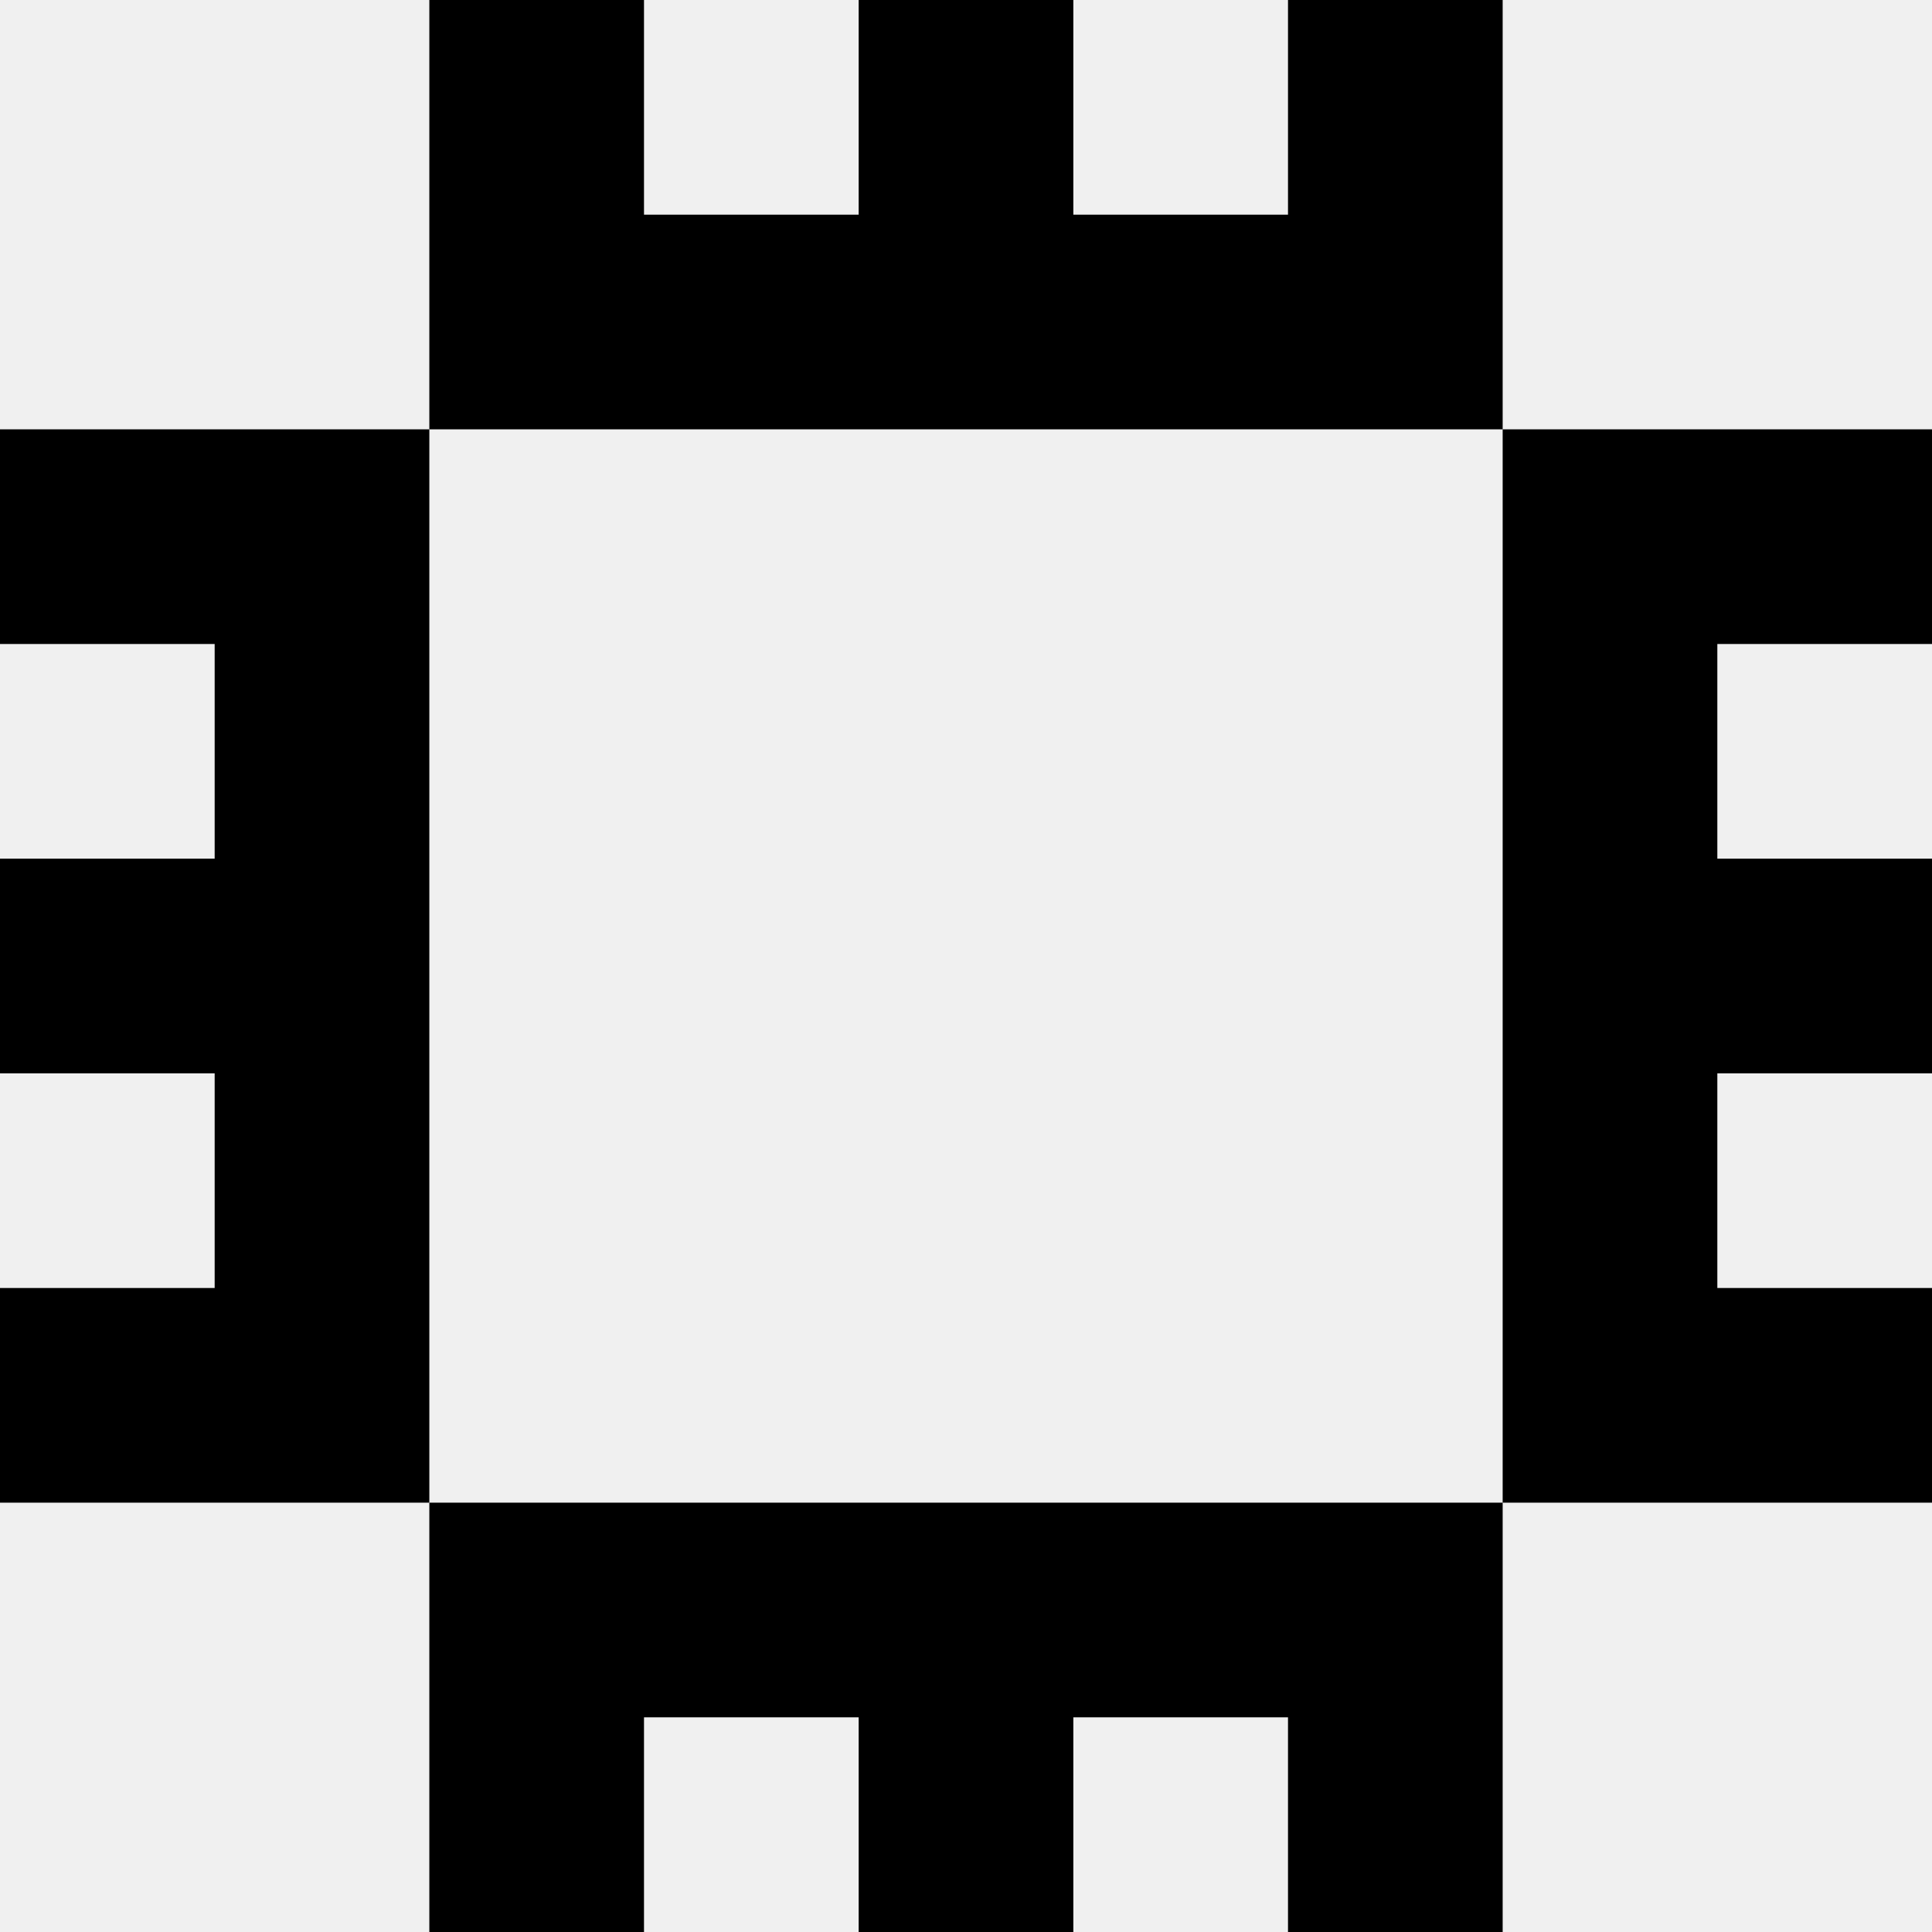
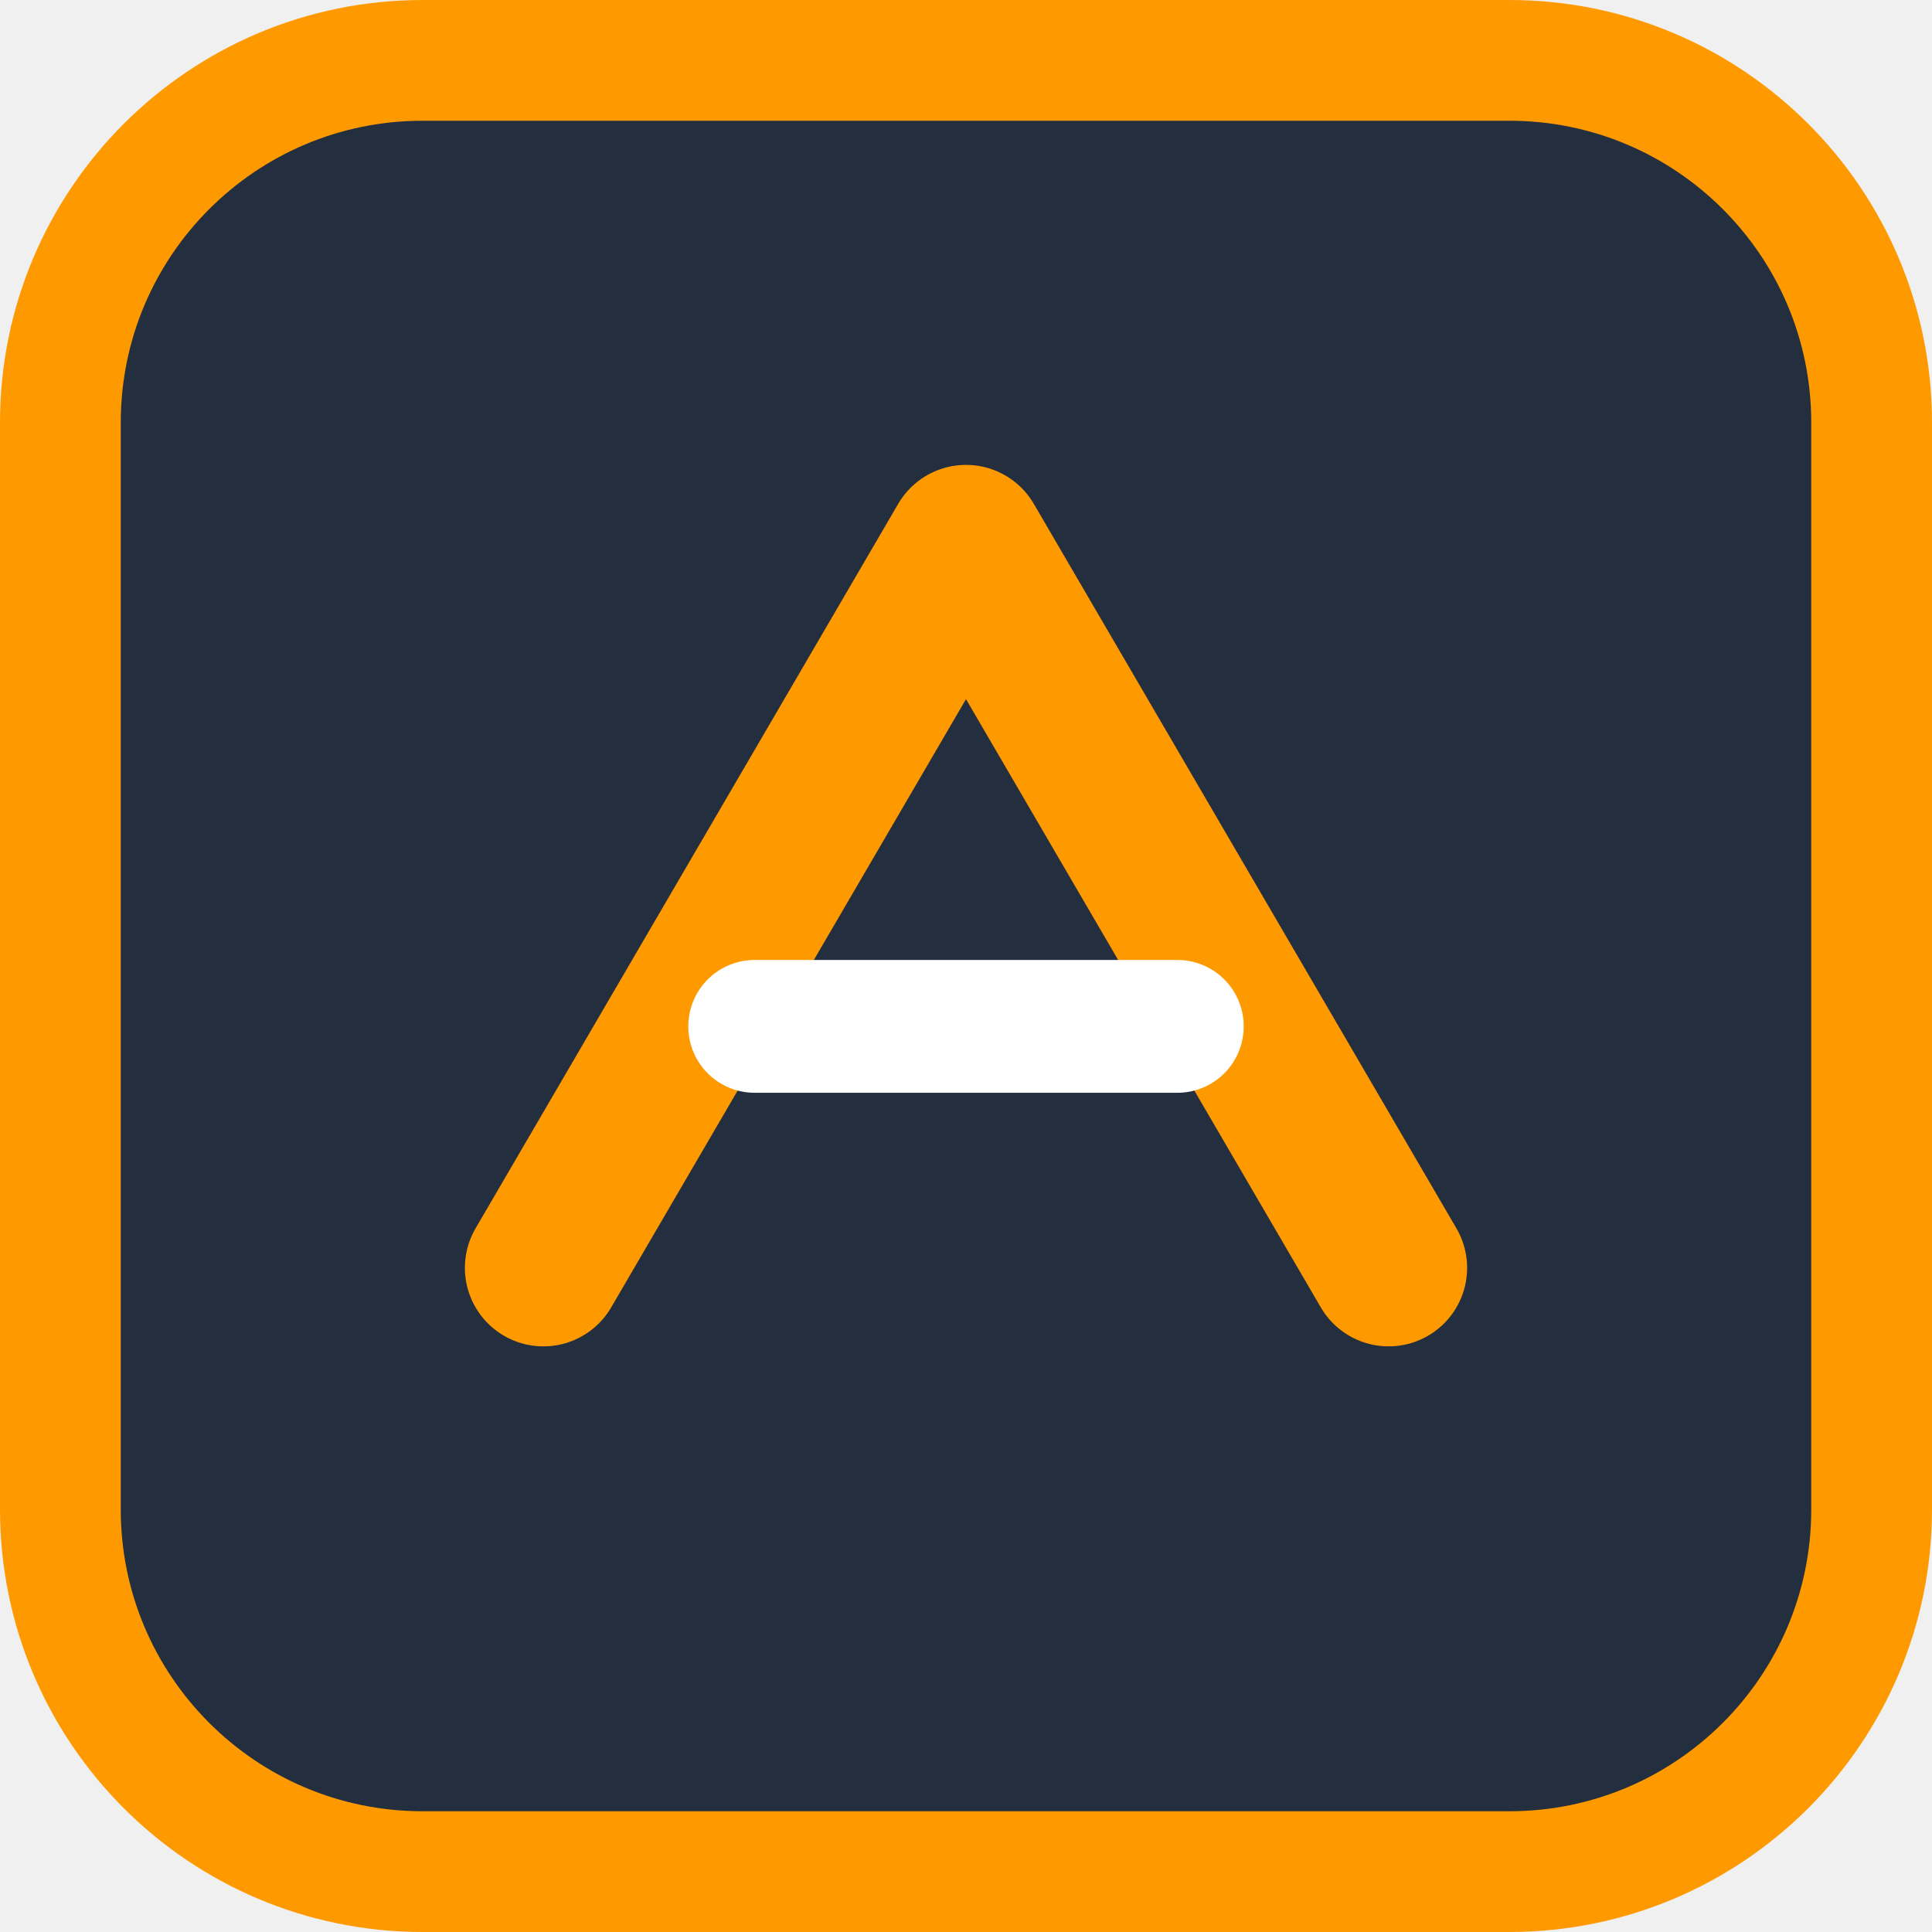
- <svg xmlns="http://www.w3.org/2000/svg" width="32" height="32" viewBox="0 0 9 9" fill="none">
-   <path fill-rule="evenodd" clip-rule="evenodd" d="M 2 1 V 0 H 3 V 1 H 4 V 0 H 5 V 1 H 6 V 0 H 7 V 2 H 2 Z M 8 2 H 9 V 3 H 8 V 4 H 9 V 5 H 8 V 6 H 9 V 7 H 7 V 2 Z M 7 8 V 9 H 6 V 8 H 5 V 9 H 4 V 8 H 3 V 9 H 2 V 7 H 7 Z M 1 7 H 0 V 6 H 1 V 5 H 0 V 4 H 1 V 3 H 0 V 2 H 2 V 7 Z" fill="#000000" />
+ <svg xmlns="http://www.w3.org/2000/svg" viewBox="0 0 32 32" width="32" height="32">
+   <rect x="1" y="1" width="30" height="30" rx="6" fill="#232F3E" stroke="#FF9900" stroke-width="2" />
+   <path d="M9 21L16 9L23 21" stroke="#FF9900" stroke-width="2.6" stroke-linecap="round" stroke-linejoin="round" fill="none" />
+   <path d="M12.5 17H19.5" stroke="#FFFFFF" stroke-width="2.2" stroke-linecap="round" />
</svg>
